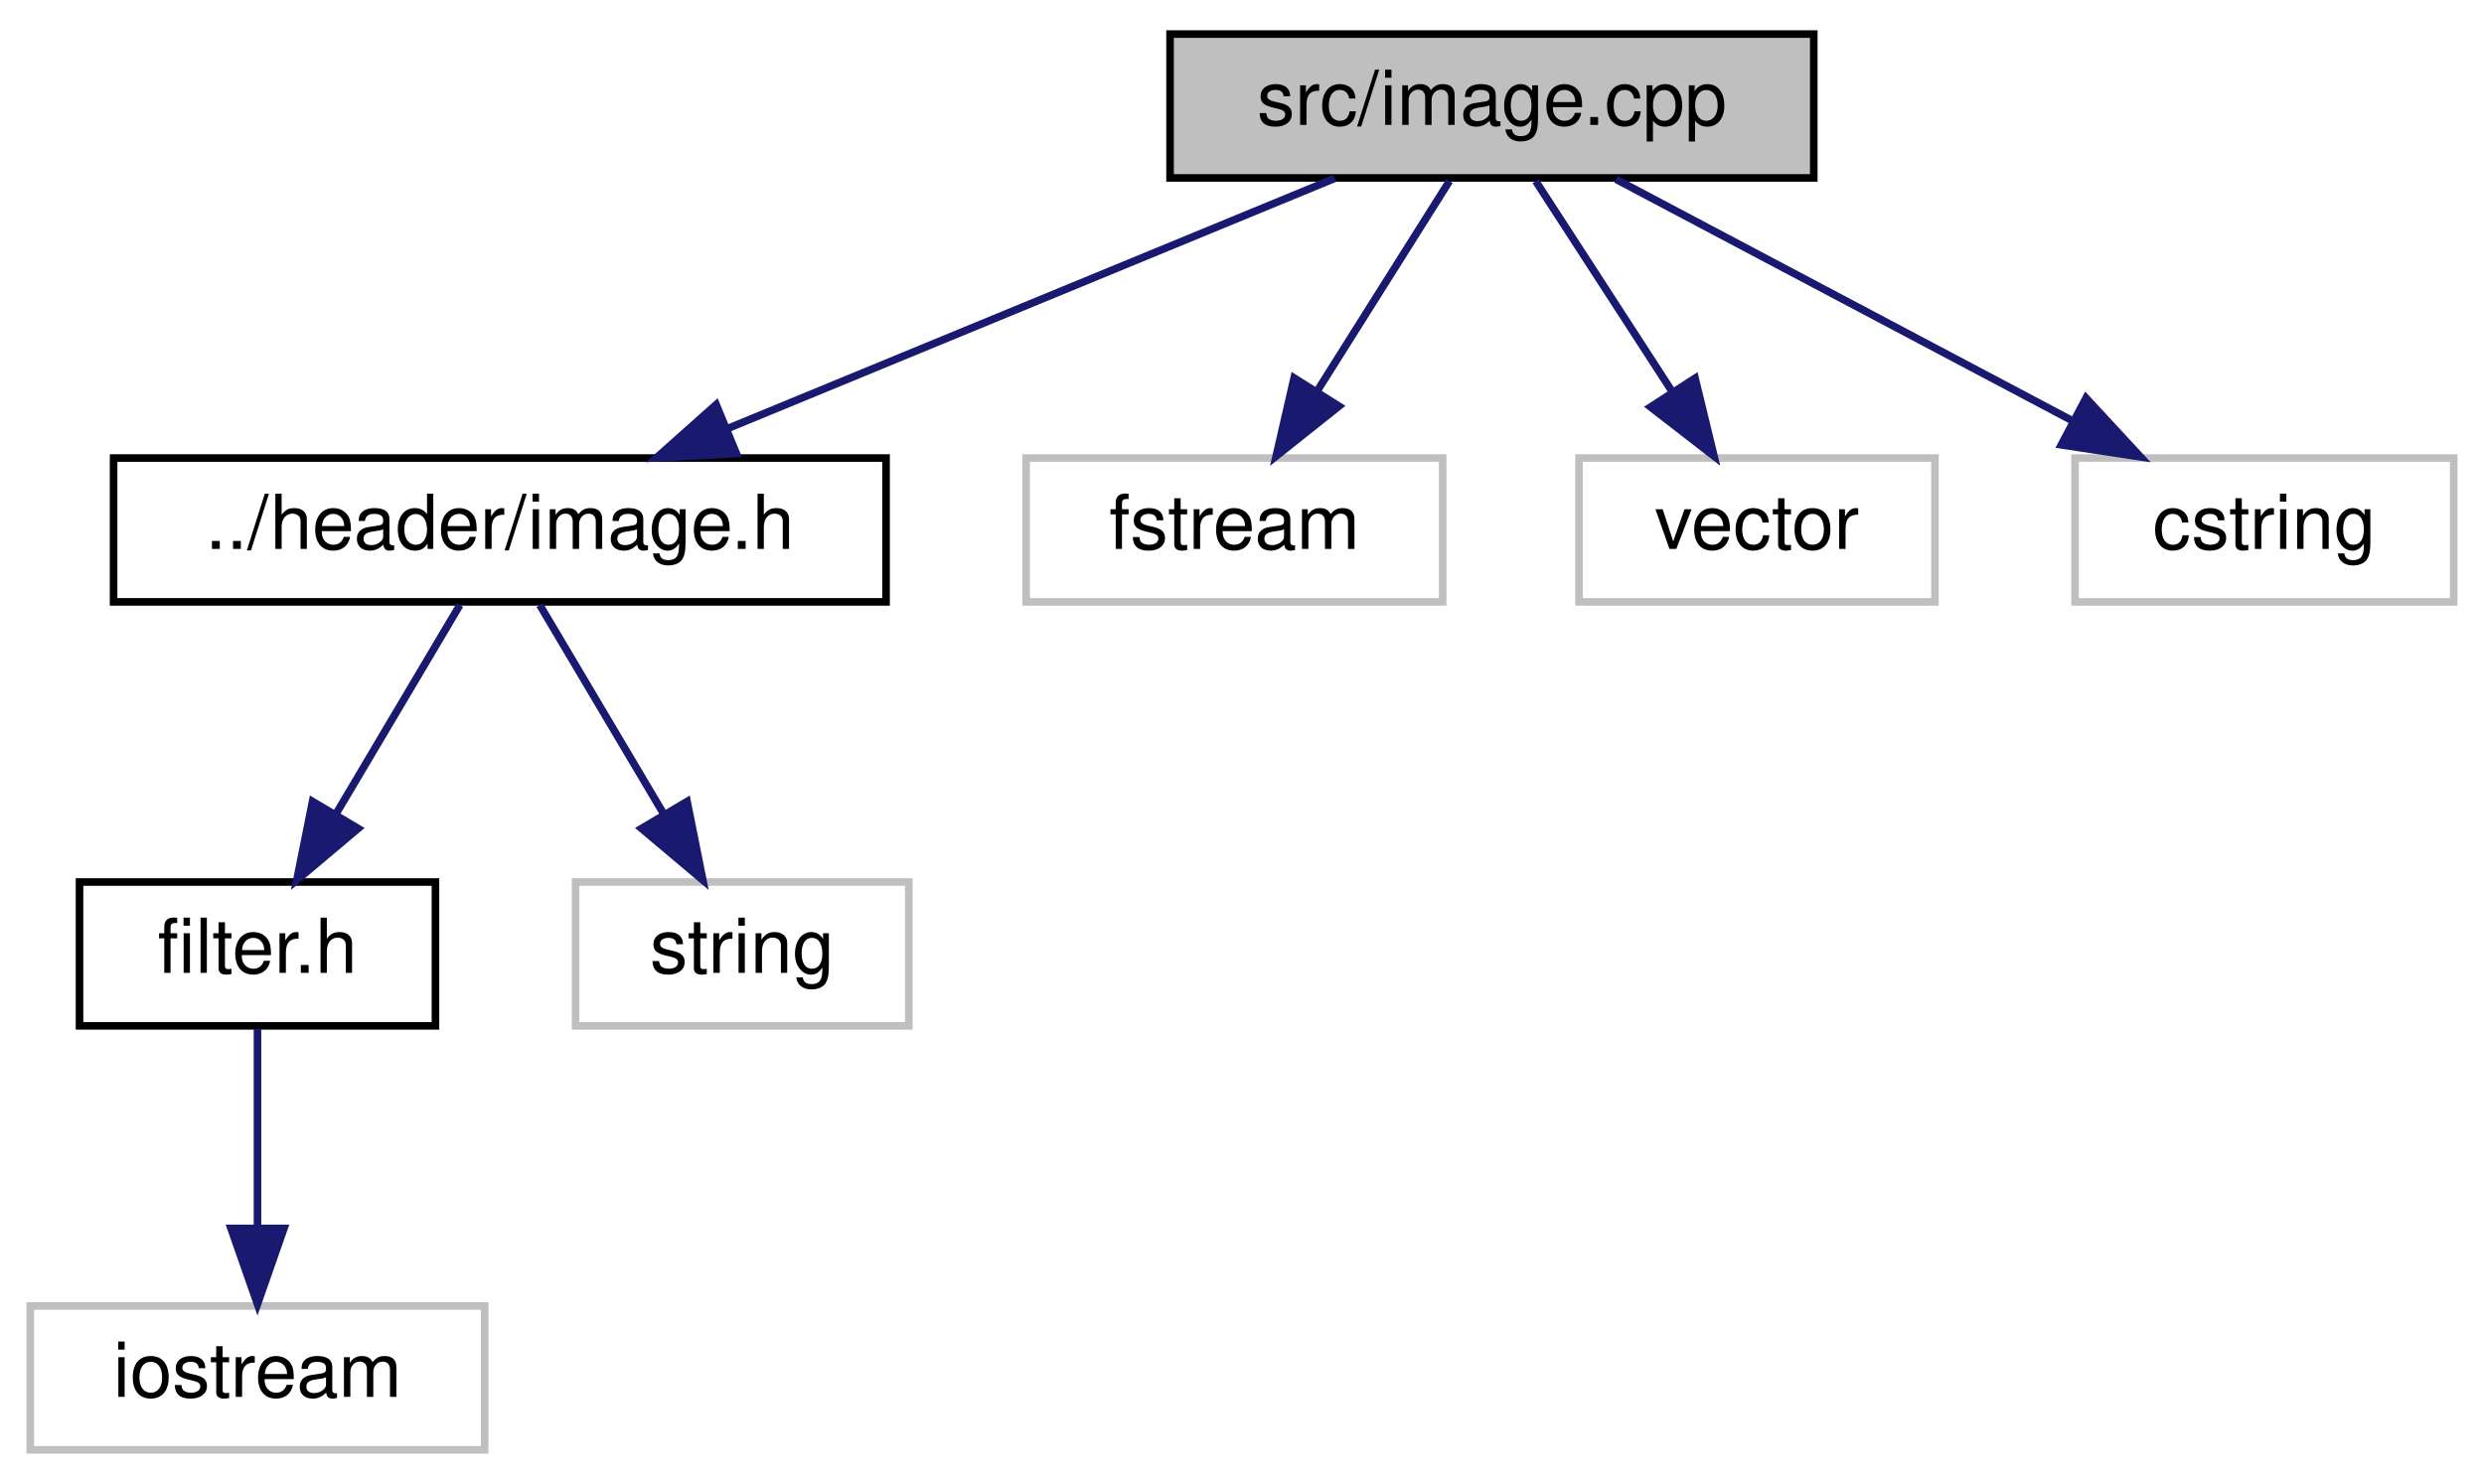
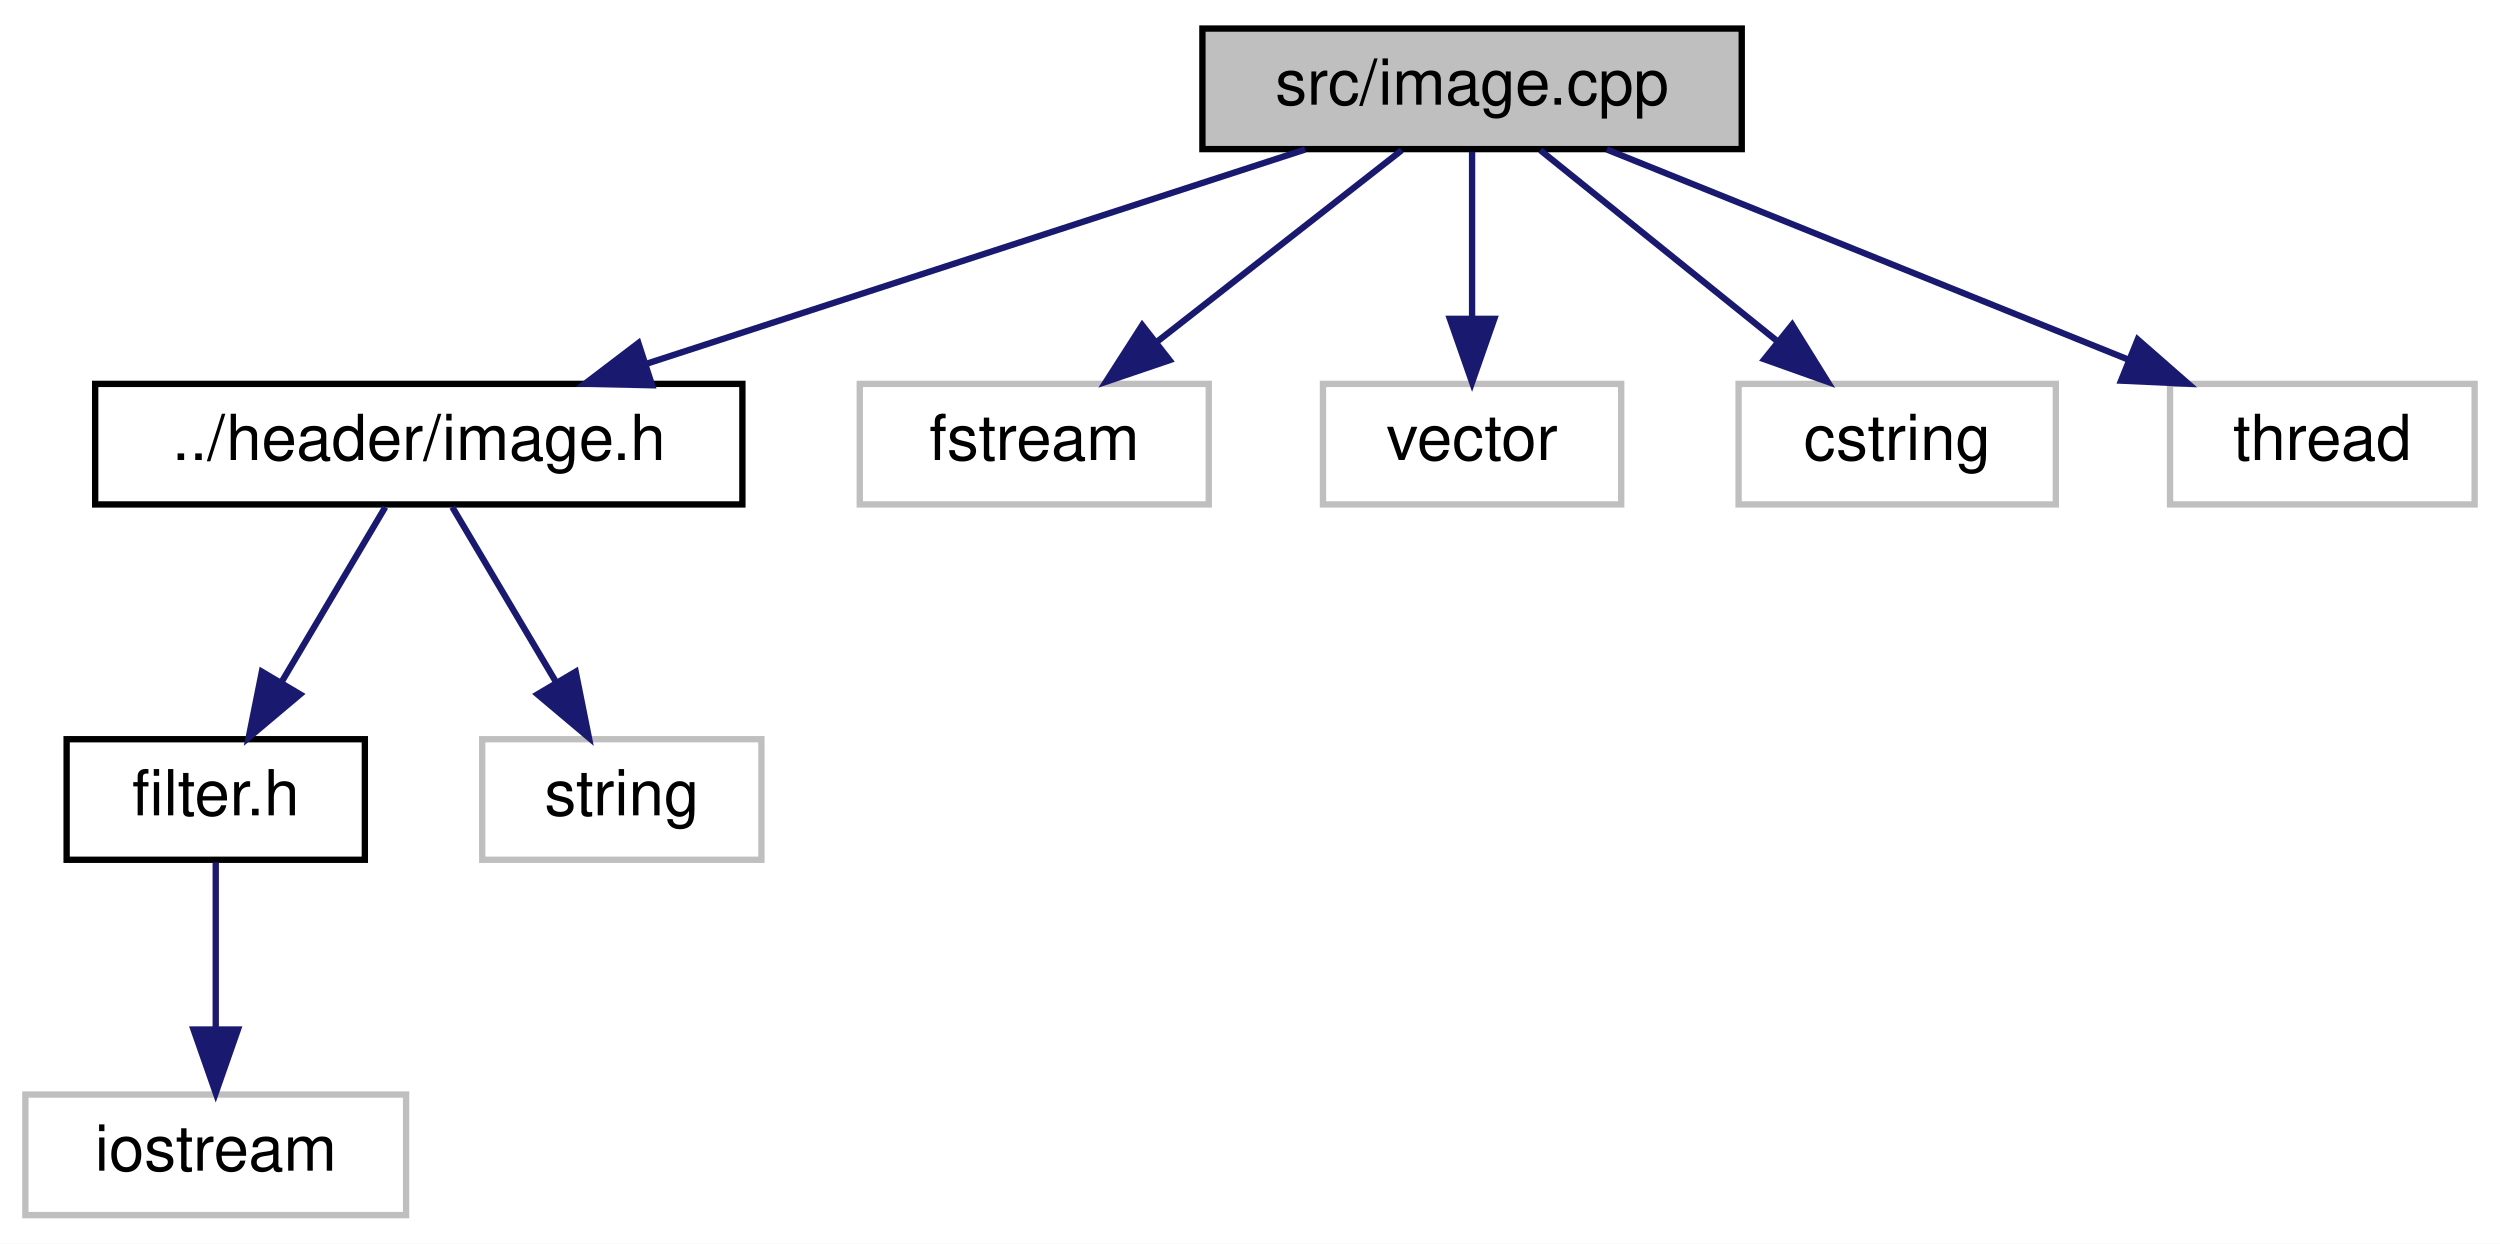
- <svg xmlns="http://www.w3.org/2000/svg" xmlns:xlink="http://www.w3.org/1999/xlink" width="328pt" height="196pt" viewBox="0.00 0.00 328.00 196.00">
+ <svg xmlns="http://www.w3.org/2000/svg" xmlns:xlink="http://www.w3.org/1999/xlink" width="394pt" height="196pt" viewBox="0.00 0.00 394.00 196.00">
  <g id="graph0" class="graph" transform="scale(1 1) rotate(0) translate(4 192)">
-     <polygon fill="white" stroke="transparent" points="-4,4 -4,-192 324,-192 324,4 -4,4" />
+     <polygon fill="white" stroke="transparent" points="-4,4 -4,-192 390,-192 390,4 -4,4" />
    <g id="node1" class="node">
      <g id="a_node1">
        <a xlink:title="Implements image.h.">
-           <polygon fill="#bfbfbf" stroke="black" points="150.5,-168.5 150.5,-187.5 235.5,-187.5 235.5,-168.5 150.5,-168.5" />
-           <text text-anchor="middle" x="193" y="-175.5" font-family="Helvetica,sans-Serif" font-size="10.00">src/image.cpp</text>
+           <polygon fill="#bfbfbf" stroke="black" points="185.5,-168.5 185.5,-187.5 270.5,-187.5 270.5,-168.5 185.5,-168.5" />
+           <text text-anchor="middle" x="228" y="-175.5" font-family="Helvetica,sans-Serif" font-size="10.00">src/image.cpp</text>
        </a>
      </g>
    </g>
    <g id="node2" class="node">
      <g id="a_node2">
        <a xlink:href="image_8h.html" target="_top" xlink:title="Provides the Image class.">
          <polygon fill="white" stroke="black" points="11,-112.5 11,-131.5 113,-131.5 113,-112.5 11,-112.5" />
          <text text-anchor="middle" x="62" y="-119.5" font-family="Helvetica,sans-Serif" font-size="10.00">../header/image.h</text>
        </a>
      </g>
    </g>
    <g id="edge1" class="edge">
-       <path fill="none" stroke="midnightblue" d="M172.24,-168.44C150.68,-159.56 116.74,-145.56 92.21,-135.45" />
-       <polygon fill="midnightblue" stroke="midnightblue" points="93.24,-132.09 82.66,-131.52 90.57,-138.56 93.24,-132.09" />
+       <path fill="none" stroke="midnightblue" d="M201.7,-168.44C173.65,-159.32 129.06,-144.81 97.82,-134.65" />
+       <polygon fill="midnightblue" stroke="midnightblue" points="98.77,-131.28 88.18,-131.52 96.61,-137.94 98.77,-131.28" />
    </g>
    <g id="node6" class="node">
      <g id="a_node6">
        <a xlink:title=" ">
          <polygon fill="white" stroke="#bfbfbf" points="131.5,-112.5 131.5,-131.5 186.5,-131.5 186.5,-112.5 131.5,-112.5" />
          <text text-anchor="middle" x="159" y="-119.5" font-family="Helvetica,sans-Serif" font-size="10.00">fstream</text>
        </a>
      </g>
    </g>
    <g id="edge5" class="edge">
-       <path fill="none" stroke="midnightblue" d="M187.39,-168.08C182.63,-160.53 175.68,-149.49 169.85,-140.23" />
-       <polygon fill="midnightblue" stroke="midnightblue" points="172.8,-138.35 164.51,-131.75 166.88,-142.08 172.8,-138.35" />
+       <path fill="none" stroke="midnightblue" d="M216.91,-168.32C206.51,-160.18 190.74,-147.84 178.28,-138.09" />
+       <polygon fill="midnightblue" stroke="midnightblue" points="180.32,-135.24 170.29,-131.83 176.01,-140.75 180.32,-135.24" />
    </g>
    <g id="node7" class="node">
      <g id="a_node7">
        <a xlink:title=" ">
          <polygon fill="white" stroke="#bfbfbf" points="204.5,-112.5 204.5,-131.5 251.5,-131.5 251.5,-112.5 204.5,-112.5" />
          <text text-anchor="middle" x="228" y="-119.5" font-family="Helvetica,sans-Serif" font-size="10.00">vector</text>
        </a>
      </g>
    </g>
    <g id="edge6" class="edge">
-       <path fill="none" stroke="midnightblue" d="M198.78,-168.08C203.67,-160.53 210.83,-149.49 216.83,-140.23" />
-       <polygon fill="midnightblue" stroke="midnightblue" points="219.83,-142.05 222.33,-131.75 213.95,-138.24 219.83,-142.05" />
+       <path fill="none" stroke="midnightblue" d="M228,-168.08C228,-161.01 228,-150.86 228,-141.99" />
+       <polygon fill="midnightblue" stroke="midnightblue" points="231.5,-141.75 228,-131.75 224.5,-141.75 231.5,-141.75" />
    </g>
    <g id="node8" class="node">
      <g id="a_node8">
        <a xlink:title=" ">
          <polygon fill="white" stroke="#bfbfbf" points="270,-112.5 270,-131.5 320,-131.5 320,-112.5 270,-112.5" />
          <text text-anchor="middle" x="295" y="-119.5" font-family="Helvetica,sans-Serif" font-size="10.00">cstring</text>
        </a>
      </g>
    </g>
    <g id="edge7" class="edge">
-       <path fill="none" stroke="midnightblue" d="M209.39,-168.32C225.67,-159.7 250.87,-146.36 269.72,-136.39" />
-       <polygon fill="midnightblue" stroke="midnightblue" points="271.45,-139.43 278.65,-131.65 268.18,-133.24 271.45,-139.43" />
+       <path fill="none" stroke="midnightblue" d="M238.76,-168.32C248.77,-160.26 263.89,-148.08 275.93,-138.37" />
+       <polygon fill="midnightblue" stroke="midnightblue" points="278.45,-140.83 284.04,-131.83 274.06,-135.38 278.45,-140.83" />
+     </g>
+     <g id="node9" class="node">
+       <g id="a_node9">
+         <a xlink:title=" ">
+           <polygon fill="white" stroke="#bfbfbf" points="338,-112.5 338,-131.5 386,-131.5 386,-112.5 338,-112.5" />
+           <text text-anchor="middle" x="362" y="-119.5" font-family="Helvetica,sans-Serif" font-size="10.00">thread</text>
+         </a>
+       </g>
+     </g>
+     <g id="edge8" class="edge">
+       <path fill="none" stroke="midnightblue" d="M249.23,-168.44C271.38,-159.52 306.32,-145.44 331.44,-135.32" />
+       <polygon fill="midnightblue" stroke="midnightblue" points="332.9,-138.5 340.87,-131.52 330.28,-132.01 332.9,-138.5" />
    </g>
    <g id="node3" class="node">
      <g id="a_node3">
        <a xlink:href="filter_8h.html" target="_top" xlink:title="Provides the Filter class.">
          <polygon fill="white" stroke="black" points="6.5,-56.5 6.5,-75.5 53.5,-75.5 53.5,-56.5 6.5,-56.5" />
          <text text-anchor="middle" x="30" y="-63.5" font-family="Helvetica,sans-Serif" font-size="10.00">filter.h</text>
        </a>
      </g>
    </g>
    <g id="edge2" class="edge">
      <path fill="none" stroke="midnightblue" d="M56.72,-112.08C52.29,-104.61 45.84,-93.72 40.38,-84.52" />
      <polygon fill="midnightblue" stroke="midnightblue" points="43.29,-82.57 35.19,-75.75 37.27,-86.14 43.29,-82.57" />
    </g>
    <g id="node5" class="node">
      <g id="a_node5">
        <a xlink:title=" ">
          <polygon fill="white" stroke="#bfbfbf" points="72,-56.5 72,-75.5 116,-75.5 116,-56.5 72,-56.5" />
          <text text-anchor="middle" x="94" y="-63.5" font-family="Helvetica,sans-Serif" font-size="10.00">string</text>
        </a>
      </g>
    </g>
    <g id="edge4" class="edge">
      <path fill="none" stroke="midnightblue" d="M67.28,-112.08C71.71,-104.61 78.16,-93.72 83.62,-84.52" />
      <polygon fill="midnightblue" stroke="midnightblue" points="86.73,-86.14 88.81,-75.75 80.71,-82.57 86.73,-86.14" />
    </g>
    <g id="node4" class="node">
      <g id="a_node4">
        <a xlink:title=" ">
          <polygon fill="white" stroke="#bfbfbf" points="0,-0.5 0,-19.5 60,-19.5 60,-0.5 0,-0.5" />
          <text text-anchor="middle" x="30" y="-7.5" font-family="Helvetica,sans-Serif" font-size="10.00">iostream</text>
        </a>
      </g>
    </g>
    <g id="edge3" class="edge">
      <path fill="none" stroke="midnightblue" d="M30,-56.08C30,-49.01 30,-38.86 30,-29.99" />
      <polygon fill="midnightblue" stroke="midnightblue" points="33.5,-29.75 30,-19.75 26.5,-29.75 33.5,-29.75" />
    </g>
  </g>
</svg>
